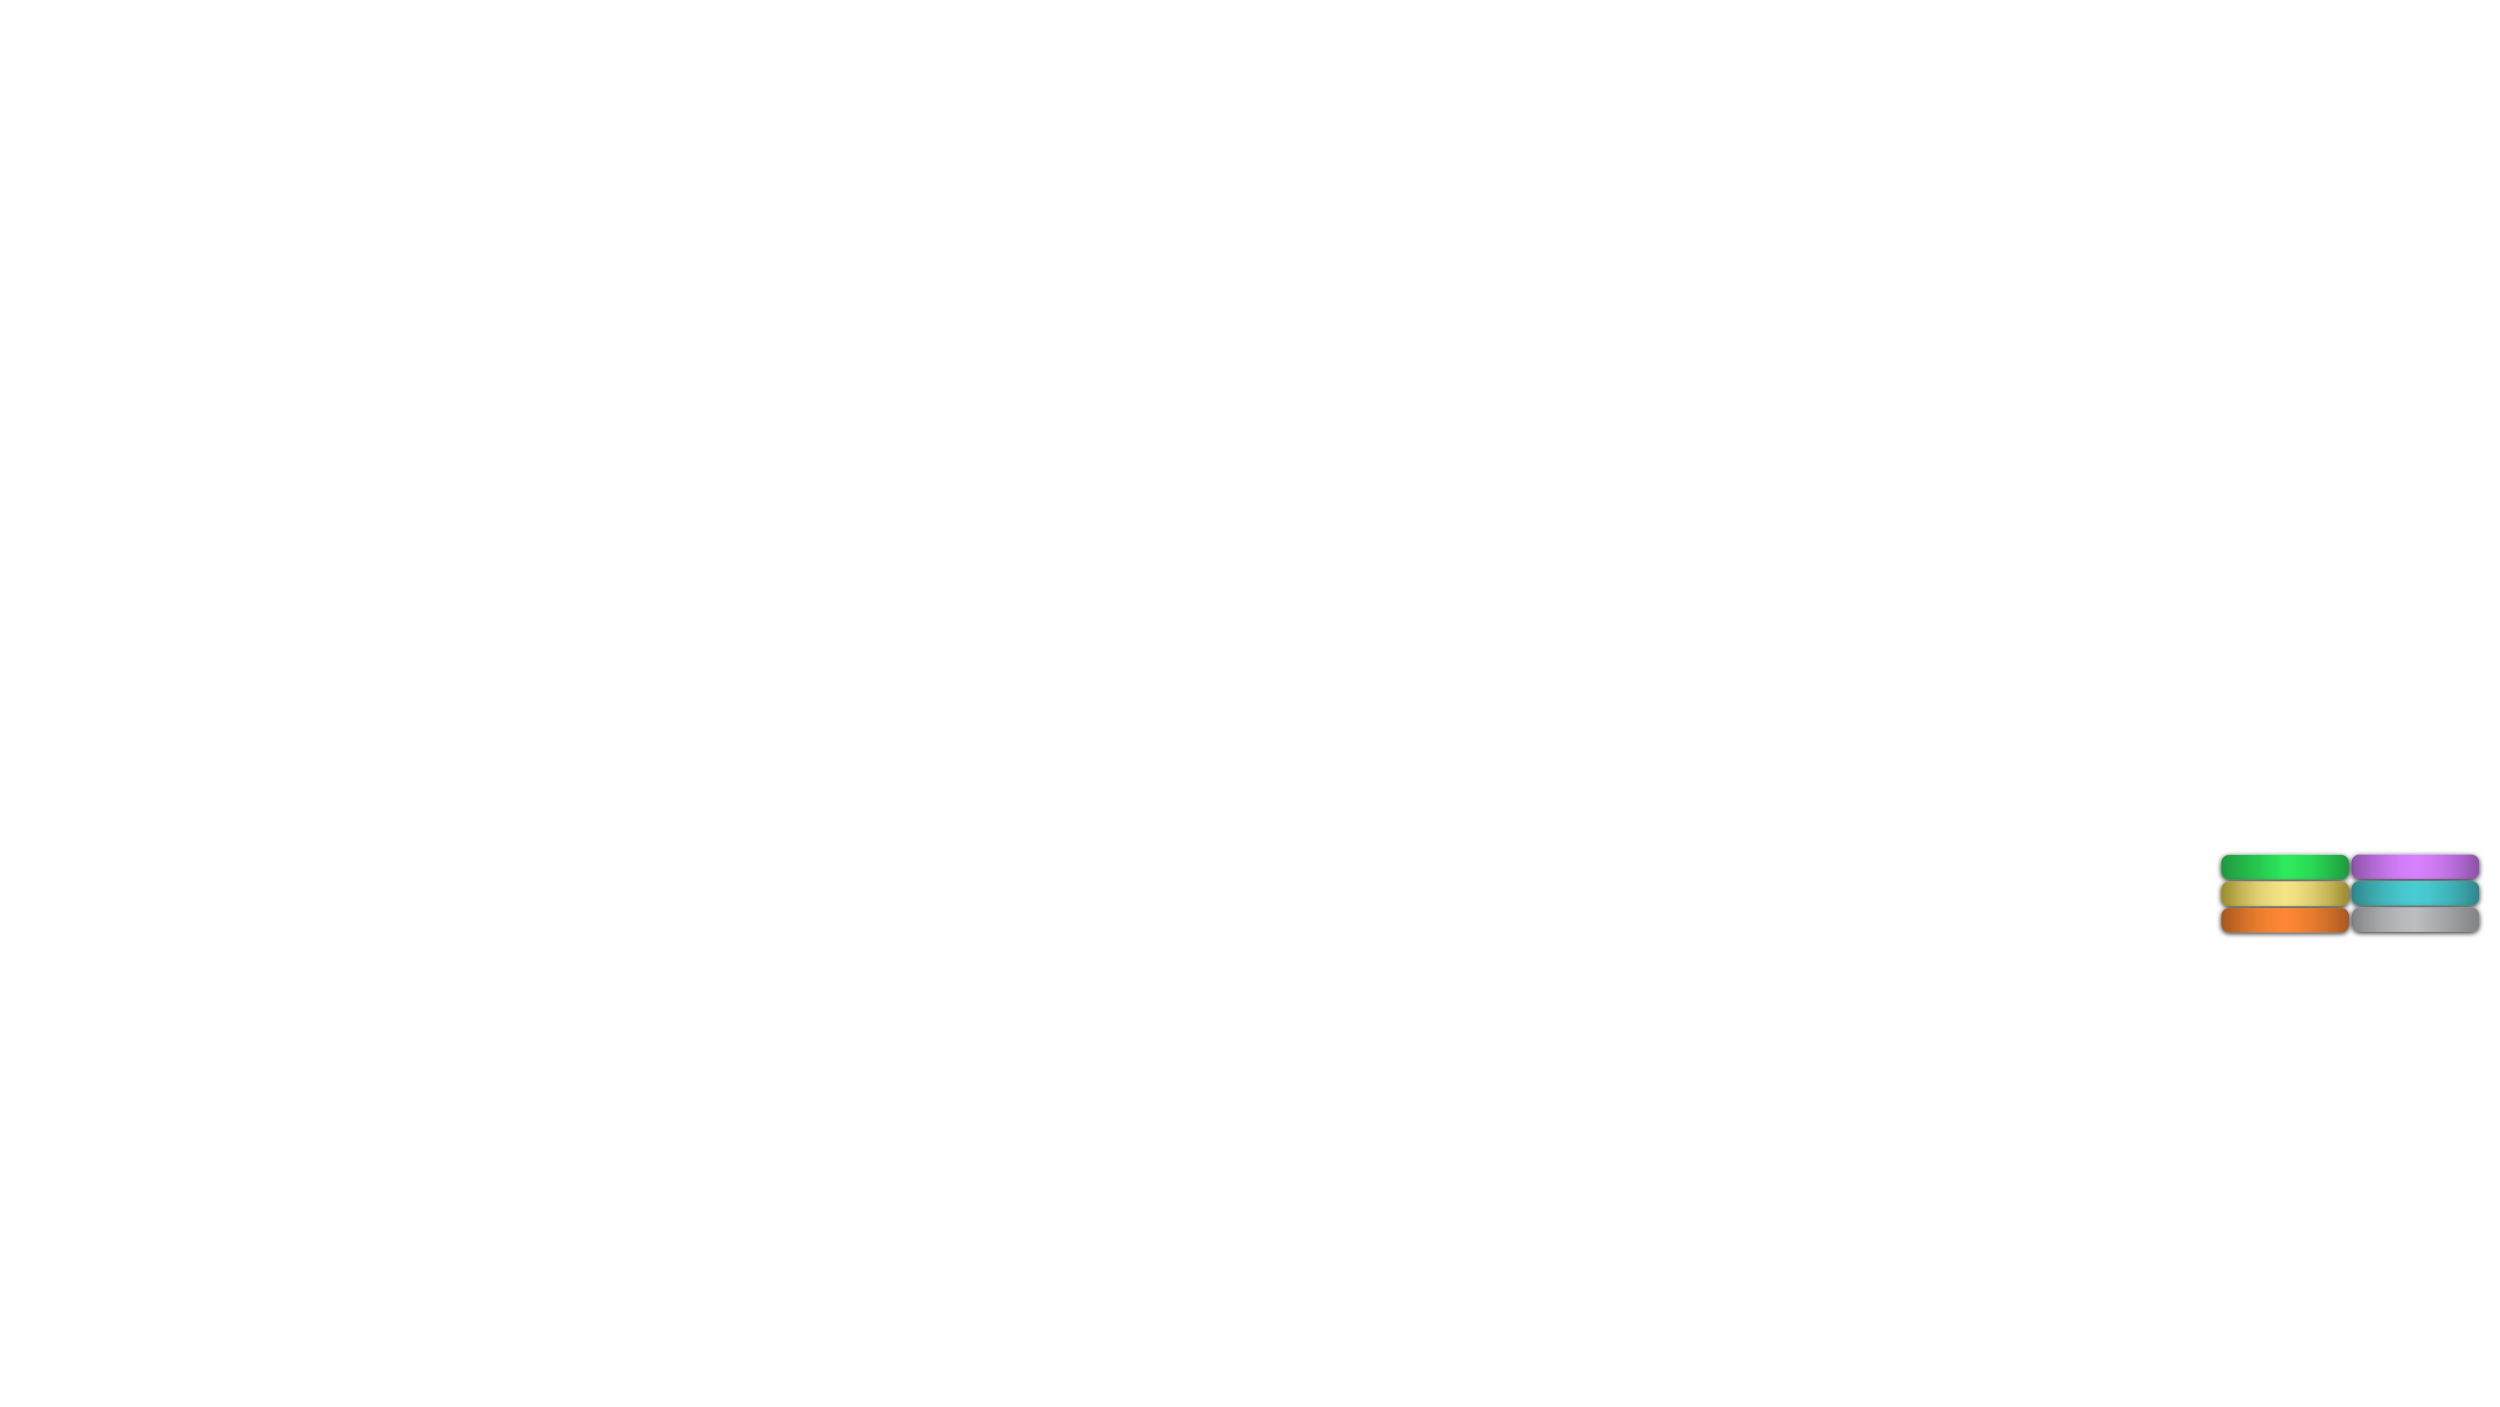
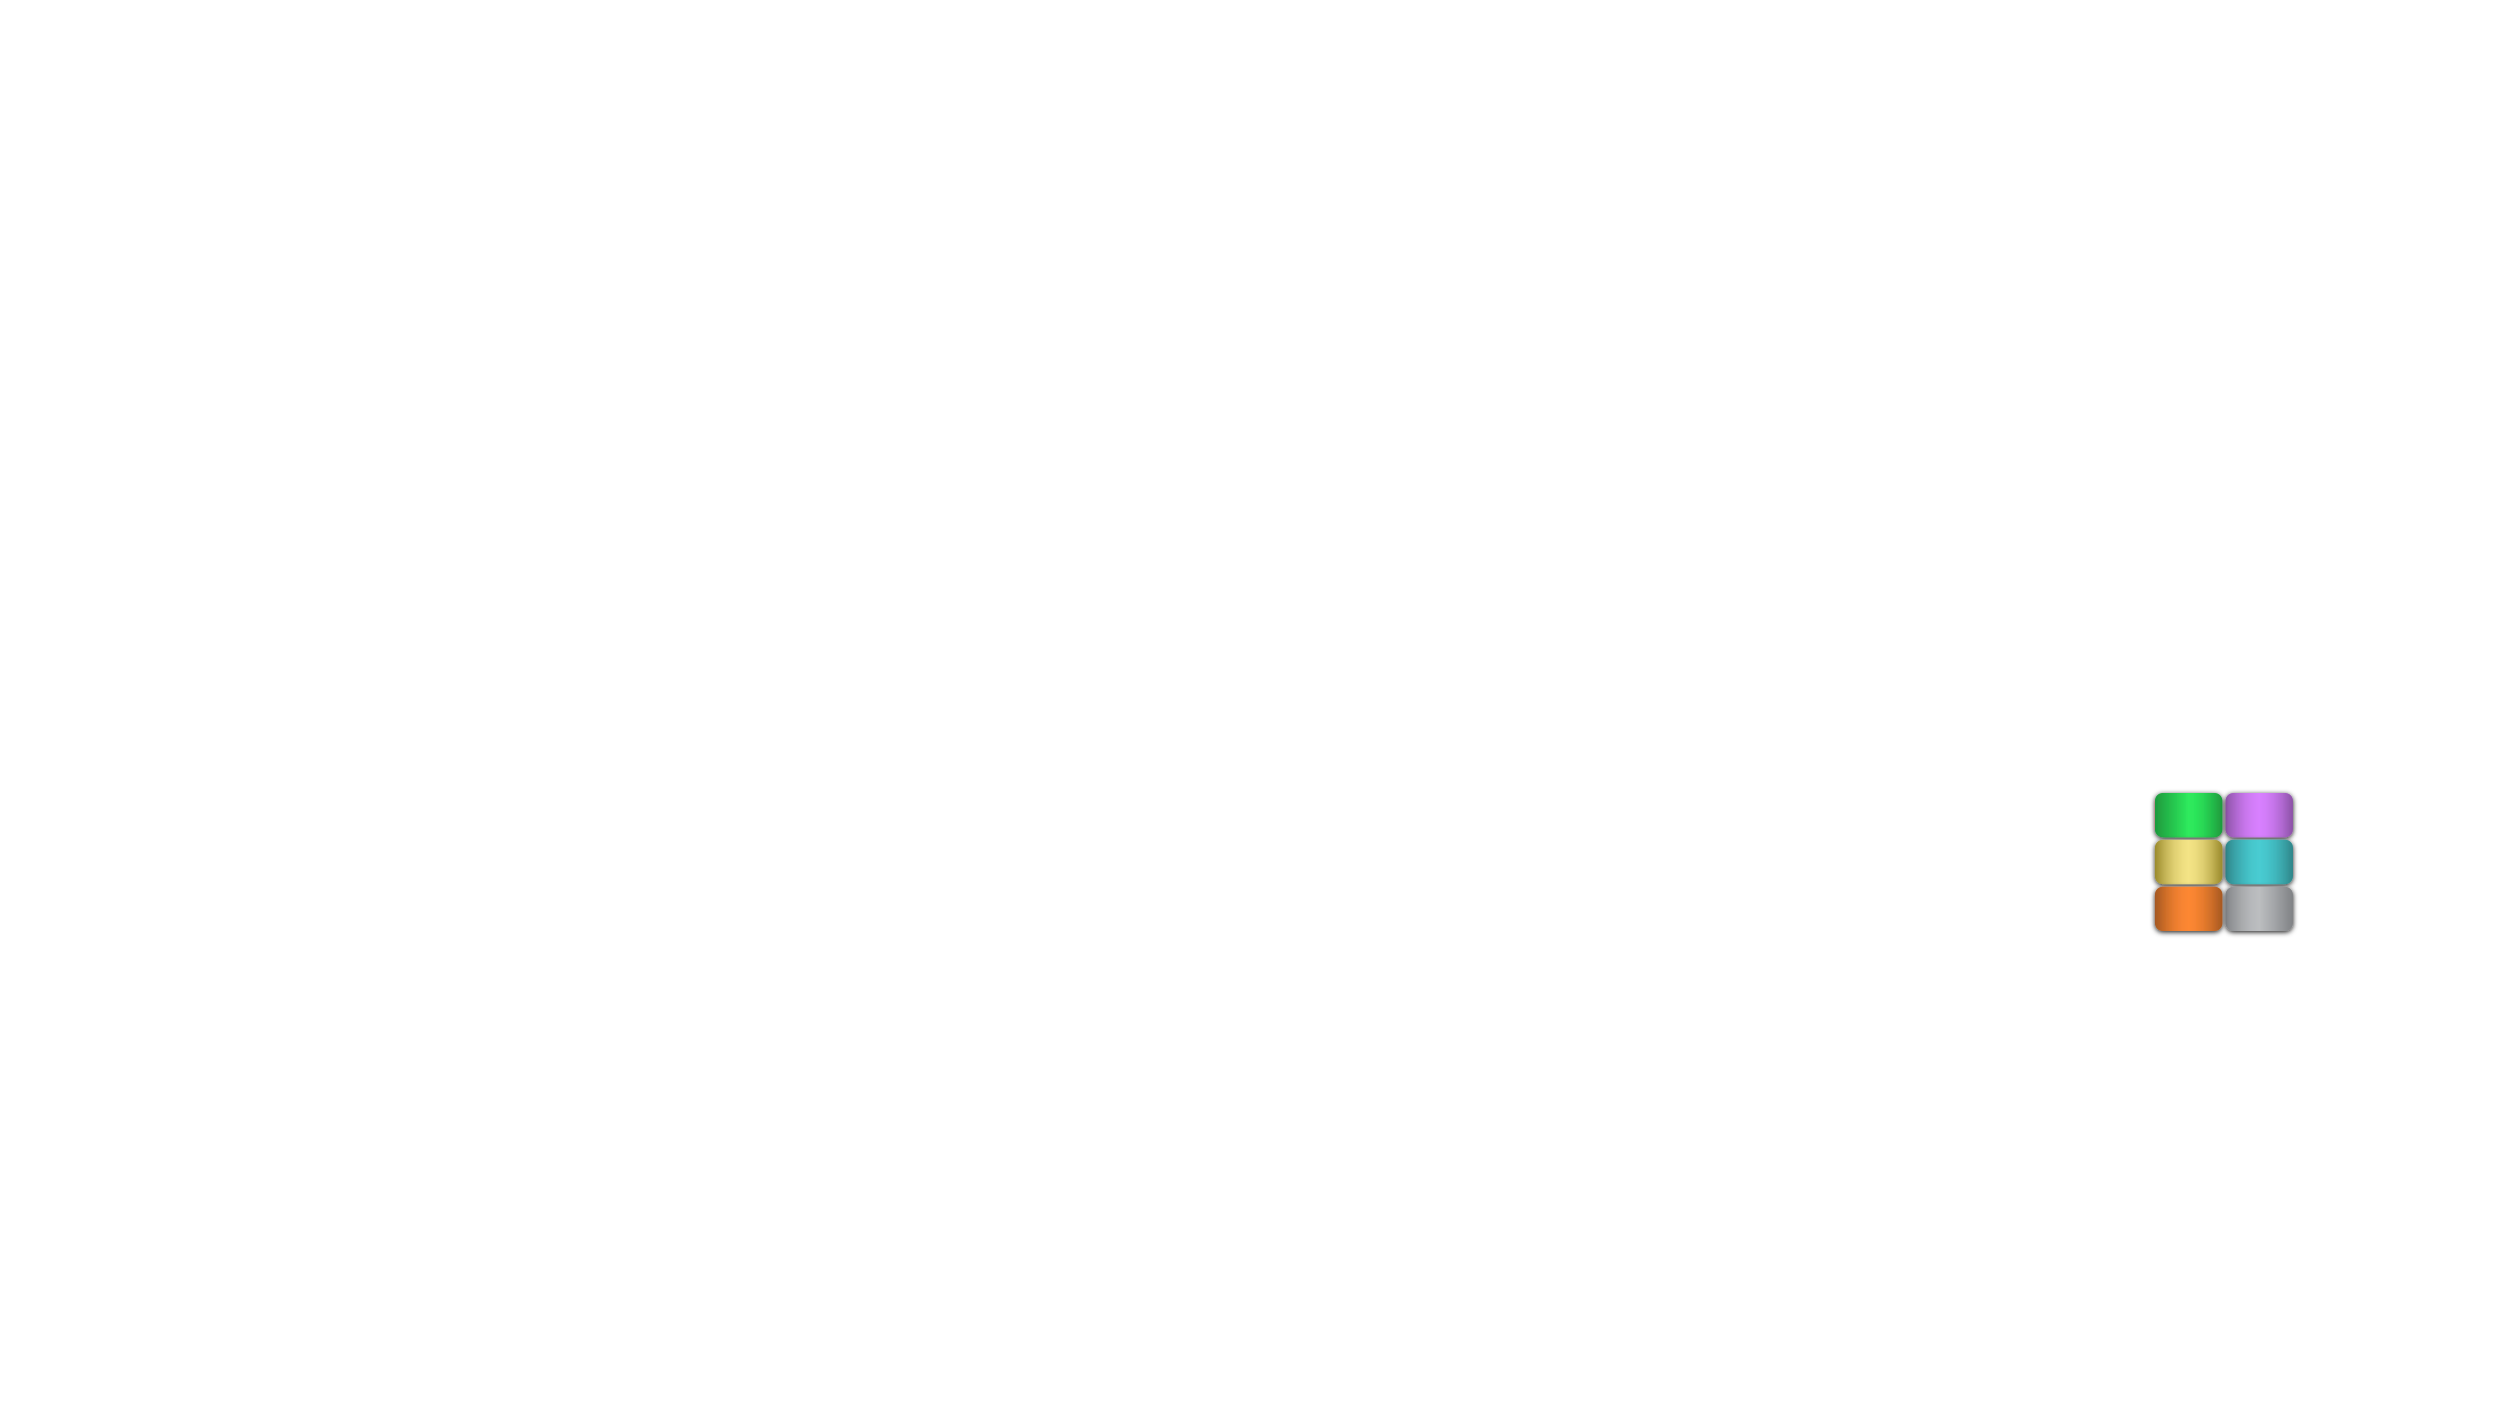
<svg xmlns="http://www.w3.org/2000/svg" id="Individual_Areas" data-name="Individual Areas" viewBox="0 0 1920 1080">
  <defs>
-     <linearGradient id="New_Spe_Dark" data-name="New Spe Dark" x1="1806" y1="665.68" x2="1904" y2="665.68" gradientUnits="userSpaceOnUse">
+     <linearGradient id="New_Spe_Dark" data-name="New Spe Dark" x1="1709.2" y1="626" x2="1761" y2="626" gradientUnits="userSpaceOnUse">
      <stop offset="0" stop-color="#8c53a6" />
      <stop offset=".04" stop-color="#9659b1" />
      <stop offset=".17" stop-color="#b269d3" />
      <stop offset=".29" stop-color="#c776eb" />
      <stop offset=".41" stop-color="#d37df9" />
      <stop offset=".5" stop-color="#d880ff" />
      <stop offset=".59" stop-color="#d37df9" />
      <stop offset=".71" stop-color="#c675ea" />
      <stop offset=".84" stop-color="#b068d0" />
      <stop offset=".97" stop-color="#9256ad" />
      <stop offset="1" stop-color="#8c53a6" />
    </linearGradient>
    <filter id="drop-shadow-1" filterUnits="userSpaceOnUse">
      <feOffset dx="0" dy="1" />
      <feGaussianBlur result="blur" stdDeviation="2" />
      <feFlood flood-color="#000" flood-opacity=".9" />
      <feComposite in2="blur" operator="in" />
      <feComposite in="SourceGraphic" />
    </filter>
-     <linearGradient id="Stat_SpA_New_Sat" data-name="Stat SpA New Sat" x1="1806" y1="685.9" x2="1904" y2="685.9" gradientUnits="userSpaceOnUse">
+     <linearGradient id="Stat_SpA_New_Sat" data-name="Stat SpA New Sat" x1="1709.2" y1="661.96" x2="1761" y2="661.96" gradientUnits="userSpaceOnUse">
      <stop offset="0" stop-color="#2f8589" />
      <stop offset=".13" stop-color="#39a1a6" />
      <stop offset=".27" stop-color="#41b8be" />
      <stop offset=".39" stop-color="#46c7cc" />
      <stop offset=".5" stop-color="#48ccd2" />
      <stop offset=".6" stop-color="#46c6cc" />
      <stop offset=".74" stop-color="#40b7bd" />
      <stop offset=".88" stop-color="#389fa3" />
      <stop offset="1" stop-color="#2f8589" />
    </linearGradient>
    <filter id="drop-shadow-2" filterUnits="userSpaceOnUse">
      <feOffset dx="0" dy="1" />
      <feGaussianBlur result="blur-2" stdDeviation="2" />
      <feFlood flood-color="#000" flood-opacity=".9" />
      <feComposite in2="blur-2" operator="in" />
      <feComposite in="SourceGraphic" />
    </filter>
-     <linearGradient id="Stat_CritRate_New" data-name="Stat CritRate New" x1="1806.35" y1="706.29" x2="1904" y2="706.29" gradientUnits="userSpaceOnUse">
+     <linearGradient id="Stat_CritRate_New" data-name="Stat CritRate New" x1="1709.2" y1="698.05" x2="1761" y2="698.05" gradientUnits="userSpaceOnUse">
      <stop offset="0" stop-color="#808285" />
      <stop offset=".08" stop-color="#909295" />
      <stop offset=".24" stop-color="#a8aaac" />
      <stop offset=".38" stop-color="#b6b8bb" />
      <stop offset=".5" stop-color="#bcbec0" />
      <stop offset=".7" stop-color="#a6a8ab" />
      <stop offset="1" stop-color="#808285" />
    </linearGradient>
    <filter id="drop-shadow-3" filterUnits="userSpaceOnUse">
      <feOffset dx="0" dy="1" />
      <feGaussianBlur result="blur-3" stdDeviation="2" />
      <feFlood flood-color="#000" flood-opacity=".9" />
      <feComposite in2="blur-3" operator="in" />
      <feComposite in="SourceGraphic" />
    </filter>
-     <linearGradient id="Stat_HP_New_Sat" data-name="Stat HP New Sat" x1="1706" y1="665.9" x2="1804" y2="665.9" gradientUnits="userSpaceOnUse">
+     <linearGradient id="Stat_HP_New_Sat" data-name="Stat HP New Sat" x1="1655" y1="626" x2="1706.8" y2="626" gradientUnits="userSpaceOnUse">
      <stop offset="0" stop-color="#ef2028" />
      <stop offset="0" stop-color="#1e993d" />
      <stop offset=".5" stop-color="#2eeb5d" />
      <stop offset=".6" stop-color="#2ce55a" />
      <stop offset=".72" stop-color="#29d654" />
      <stop offset=".85" stop-color="#24bc4a" />
      <stop offset="1" stop-color="#1e993d" />
      <stop offset="1" stop-color="#1e993d" />
    </linearGradient>
    <filter id="drop-shadow-4" filterUnits="userSpaceOnUse">
      <feOffset dx="0" dy="1" />
      <feGaussianBlur result="blur-4" stdDeviation="2" />
      <feFlood flood-color="#000" flood-opacity=".9" />
      <feComposite in2="blur-4" operator="in" />
      <feComposite in="SourceGraphic" />
    </filter>
-     <linearGradient id="Stat_Atk_New_Sat" data-name="Stat Atk New Sat" x1="1706" y1="686.42" x2="1804" y2="686.42" gradientUnits="userSpaceOnUse">
+     <linearGradient id="Stat_Atk_New_Sat" data-name="Stat Atk New Sat" x1="1655" y1="662" x2="1706.8" y2="662" gradientUnits="userSpaceOnUse">
      <stop offset="0" stop-color="#9b8b2d" />
      <stop offset=".04" stop-color="#a69638" />
      <stop offset=".17" stop-color="#c8b85a" />
      <stop offset=".29" stop-color="#e0d072" />
      <stop offset=".41" stop-color="#eede80" />
      <stop offset=".5" stop-color="#f4e486" />
      <stop offset=".59" stop-color="#eede80" />
      <stop offset=".71" stop-color="#dfcf71" />
      <stop offset=".84" stop-color="#c5b557" />
      <stop offset=".97" stop-color="#a29234" />
      <stop offset="1" stop-color="#9b8b2d" />
    </linearGradient>
    <filter id="drop-shadow-5" filterUnits="userSpaceOnUse">
      <feOffset dx="0" dy="1" />
      <feGaussianBlur result="blur-5" stdDeviation="2" />
      <feFlood flood-color="#000" flood-opacity=".9" />
      <feComposite in2="blur-5" operator="in" />
      <feComposite in="SourceGraphic" />
    </filter>
-     <linearGradient id="Stat_Def_New_Sat" data-name="Stat Def New Sat" x1="1706" y1="706.68" x2="1804" y2="706.68" gradientUnits="userSpaceOnUse">
+     <linearGradient id="Stat_Def_New_Sat" data-name="Stat Def New Sat" x1="1655" y1="698" x2="1706.8" y2="698" gradientUnits="userSpaceOnUse">
      <stop offset="0" stop-color="#a55821" />
      <stop offset=".04" stop-color="#af5d23" />
      <stop offset=".17" stop-color="#d16f29" />
      <stop offset=".29" stop-color="#e97c2e" />
      <stop offset=".4" stop-color="#f78431" />
      <stop offset=".5" stop-color="#fd8732" />
      <stop offset=".59" stop-color="#f78430" />
      <stop offset=".71" stop-color="#e87b2d" />
      <stop offset=".84" stop-color="#ce6e29" />
      <stop offset=".98" stop-color="#ab5b22" />
      <stop offset="1" stop-color="#a55821" />
    </linearGradient>
    <filter id="drop-shadow-6" filterUnits="userSpaceOnUse">
      <feOffset dx="0" dy="1" />
      <feGaussianBlur result="blur-6" stdDeviation="2" />
      <feFlood flood-color="#000" flood-opacity=".9" />
      <feComposite in2="blur-6" operator="in" />
      <feComposite in="SourceGraphic" />
    </filter>
  </defs>
  <g id="Solo_Challenge" data-name="Solo Challenge">
    <g id="Enemy_copy_2" data-name="Enemy copy 2">
      <g id="G2_Stats_copy_9" data-name="G2 Stats copy 9">
        <g id="Layer_71_copy_10" data-name="Layer 71 copy 10">
          <g id="Slot4">
-             <rect id="spe" x="1806" y="656.37" width="98" height="18.63" rx="6" ry="6" style="fill: url(#New_Spe_Dark); filter: url(#drop-shadow-1); stroke-width: 0px;" />
-             <rect id="spcAtk" x="1806" y="676.59" width="98" height="18.63" rx="6" ry="6" style="fill: url(#Stat_SpA_New_Sat); filter: url(#drop-shadow-2); stroke-width: 0px;" />
-             <rect id="spcDef" x="1806.35" y="696.98" width="97.65" height="18.63" rx="6" ry="6" style="fill: url(#Stat_CritRate_New); filter: url(#drop-shadow-3); stroke-width: 0px;" />
-             <rect id="hp" x="1706" y="656.59" width="98" height="18.63" rx="6" ry="6" style="fill: url(#Stat_HP_New_Sat); filter: url(#drop-shadow-4); stroke-width: 0px;" />
-             <rect id="atk" x="1706" y="676.98" width="98" height="18.88" rx="6" ry="6" style="fill: url(#Stat_Atk_New_Sat); filter: url(#drop-shadow-5); stroke-width: 0px;" />
-             <rect id="def" x="1706" y="697.37" width="98" height="18.63" rx="6" ry="6" style="fill: url(#Stat_Def_New_Sat); filter: url(#drop-shadow-6); stroke-width: 0px;" />
+             <rect id="spe" x="1709.2" y="609" width="51.8" height="34" rx="6" ry="6" style="fill: url(#New_Spe_Dark); filter: url(#drop-shadow-1); stroke-width: 0px;" />
+             <rect id="spcAtk" x="1709.2" y="644.92" width="51.8" height="34.08" rx="6" ry="6" style="fill: url(#Stat_SpA_New_Sat); filter: url(#drop-shadow-2); stroke-width: 0px;" />
+             <rect id="spcDef" x="1709.2" y="681.09" width="51.8" height="33.91" rx="6" ry="6" style="fill: url(#Stat_CritRate_New); filter: url(#drop-shadow-3); stroke-width: 0px;" />
+             <rect id="hp" x="1655" y="609" width="51.8" height="34" rx="6" ry="6" style="fill: url(#Stat_HP_New_Sat); filter: url(#drop-shadow-4); stroke-width: 0px;" />
+             <rect id="atk" x="1655" y="645" width="51.8" height="34" rx="6" ry="6" style="fill: url(#Stat_Atk_New_Sat); filter: url(#drop-shadow-5); stroke-width: 0px;" />
+             <rect id="def" x="1655" y="681" width="51.8" height="34" rx="6" ry="6" style="fill: url(#Stat_Def_New_Sat); filter: url(#drop-shadow-6); stroke-width: 0px;" />
          </g>
        </g>
      </g>
    </g>
  </g>
</svg>
